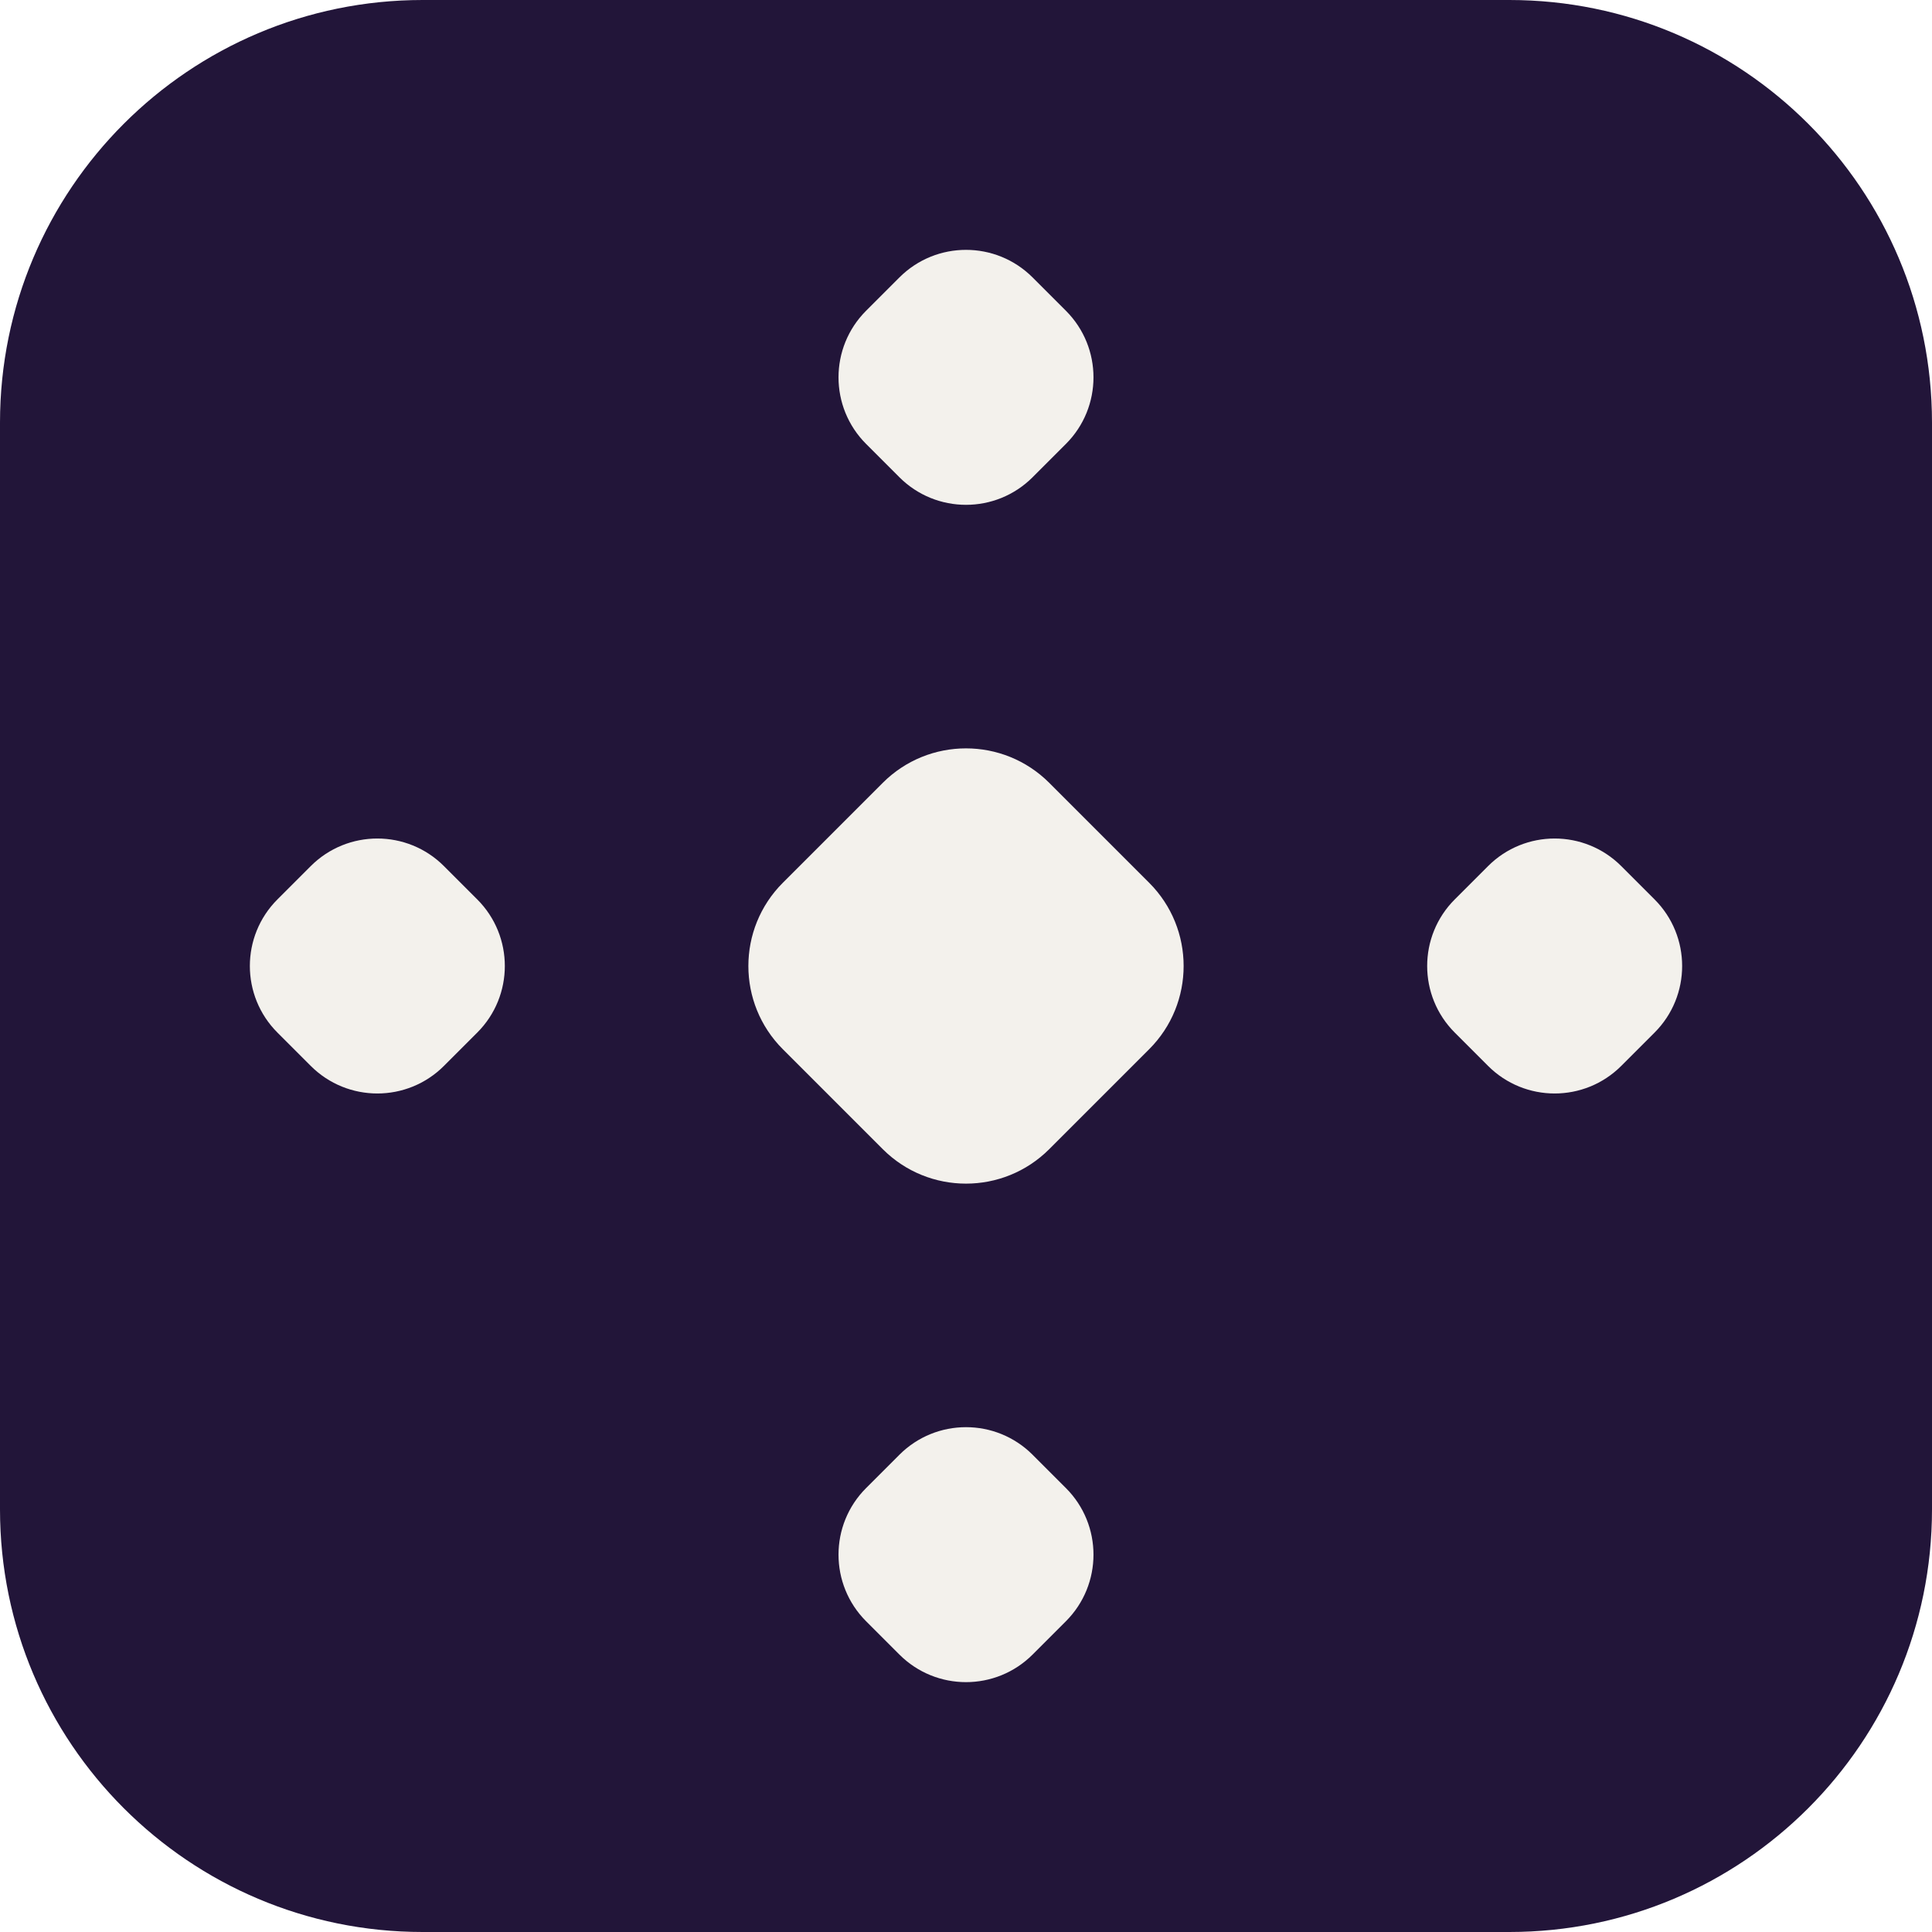
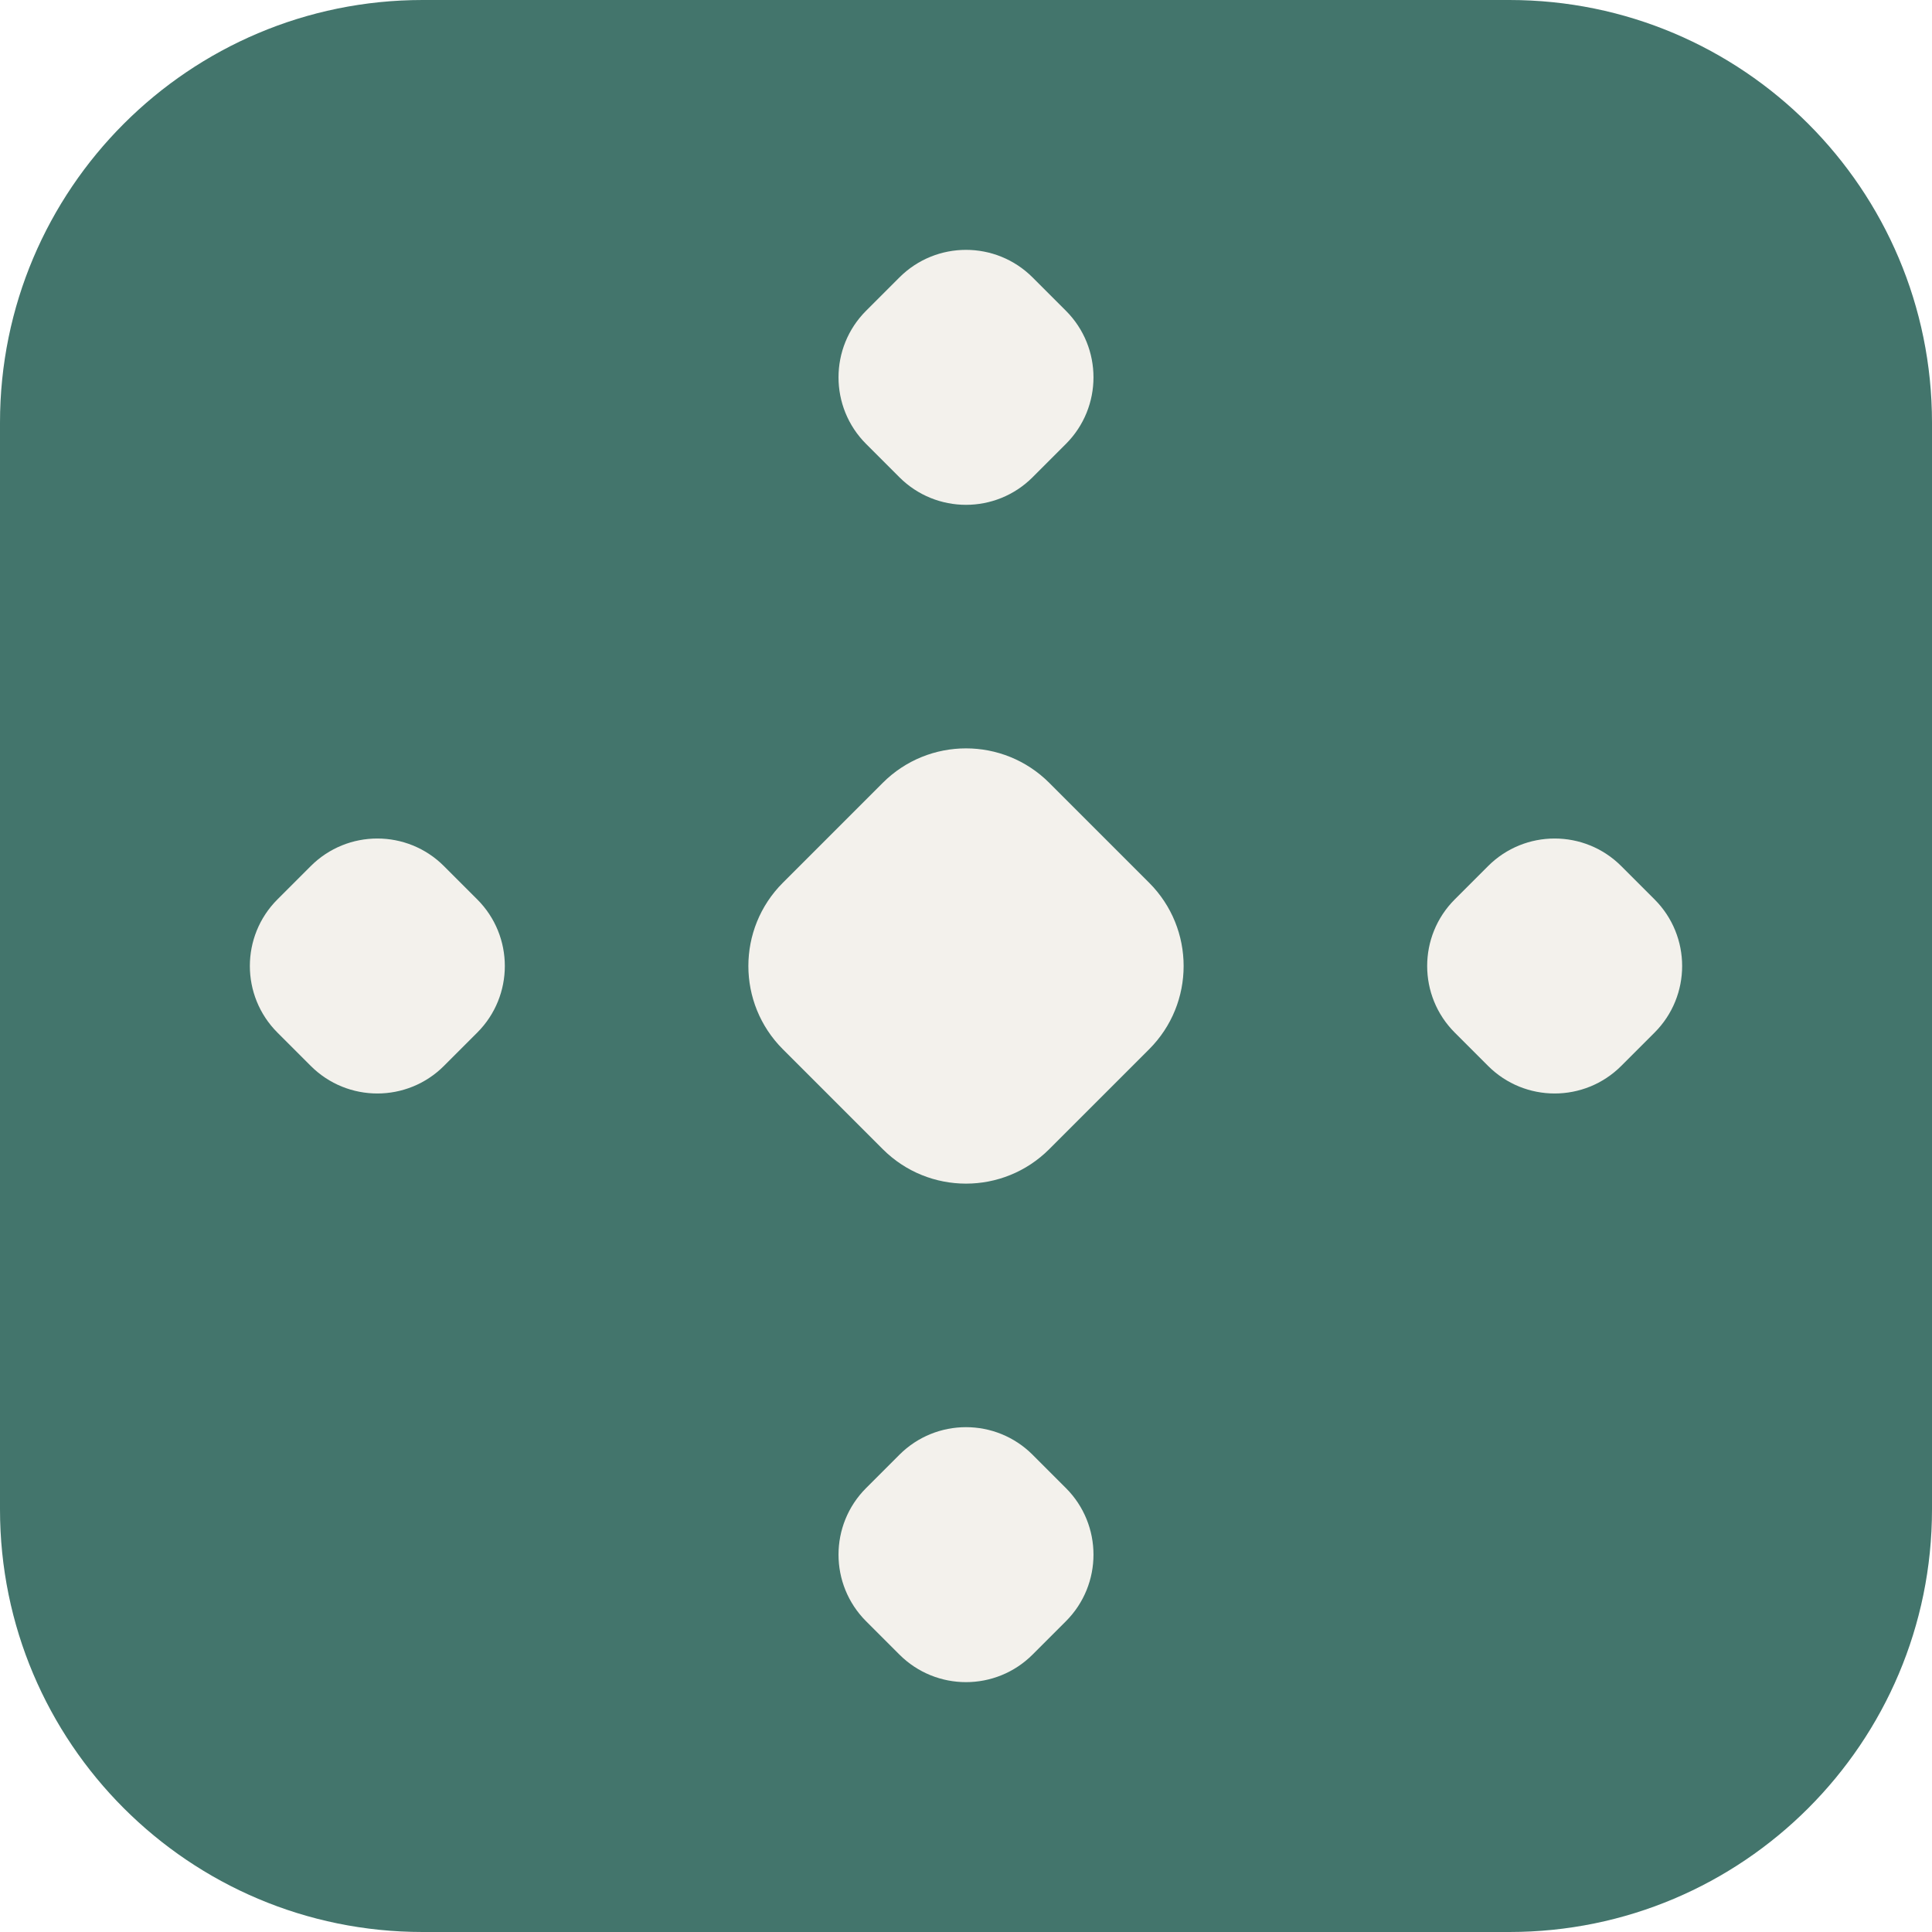
<svg xmlns="http://www.w3.org/2000/svg" viewBox="0 0 64 64">
-   <rect width="64" height="64" rx="14" fill="#221539" />
+   <rect width="64" height="64" rx="14" fill="#43756c" />
  <g transform="translate(32,32) scale(0.78) translate(-32,-32)" fill="#F3F1EC">
    <rect x="24" y="24" width="16" height="16" rx="5" transform="rotate(45 32 32)" />
    <rect x="27" y="2" width="10" height="10" rx="4" transform="rotate(45 32 7)" />
    <rect x="27" y="52" width="10" height="10" rx="4" transform="rotate(45 32 57)" />
    <rect x="52" y="27" width="10" height="10" rx="4" transform="rotate(45 57 32)" />
    <rect x="2" y="27" width="10" height="10" rx="4" transform="rotate(45 7 32)" />
  </g>
</svg>
